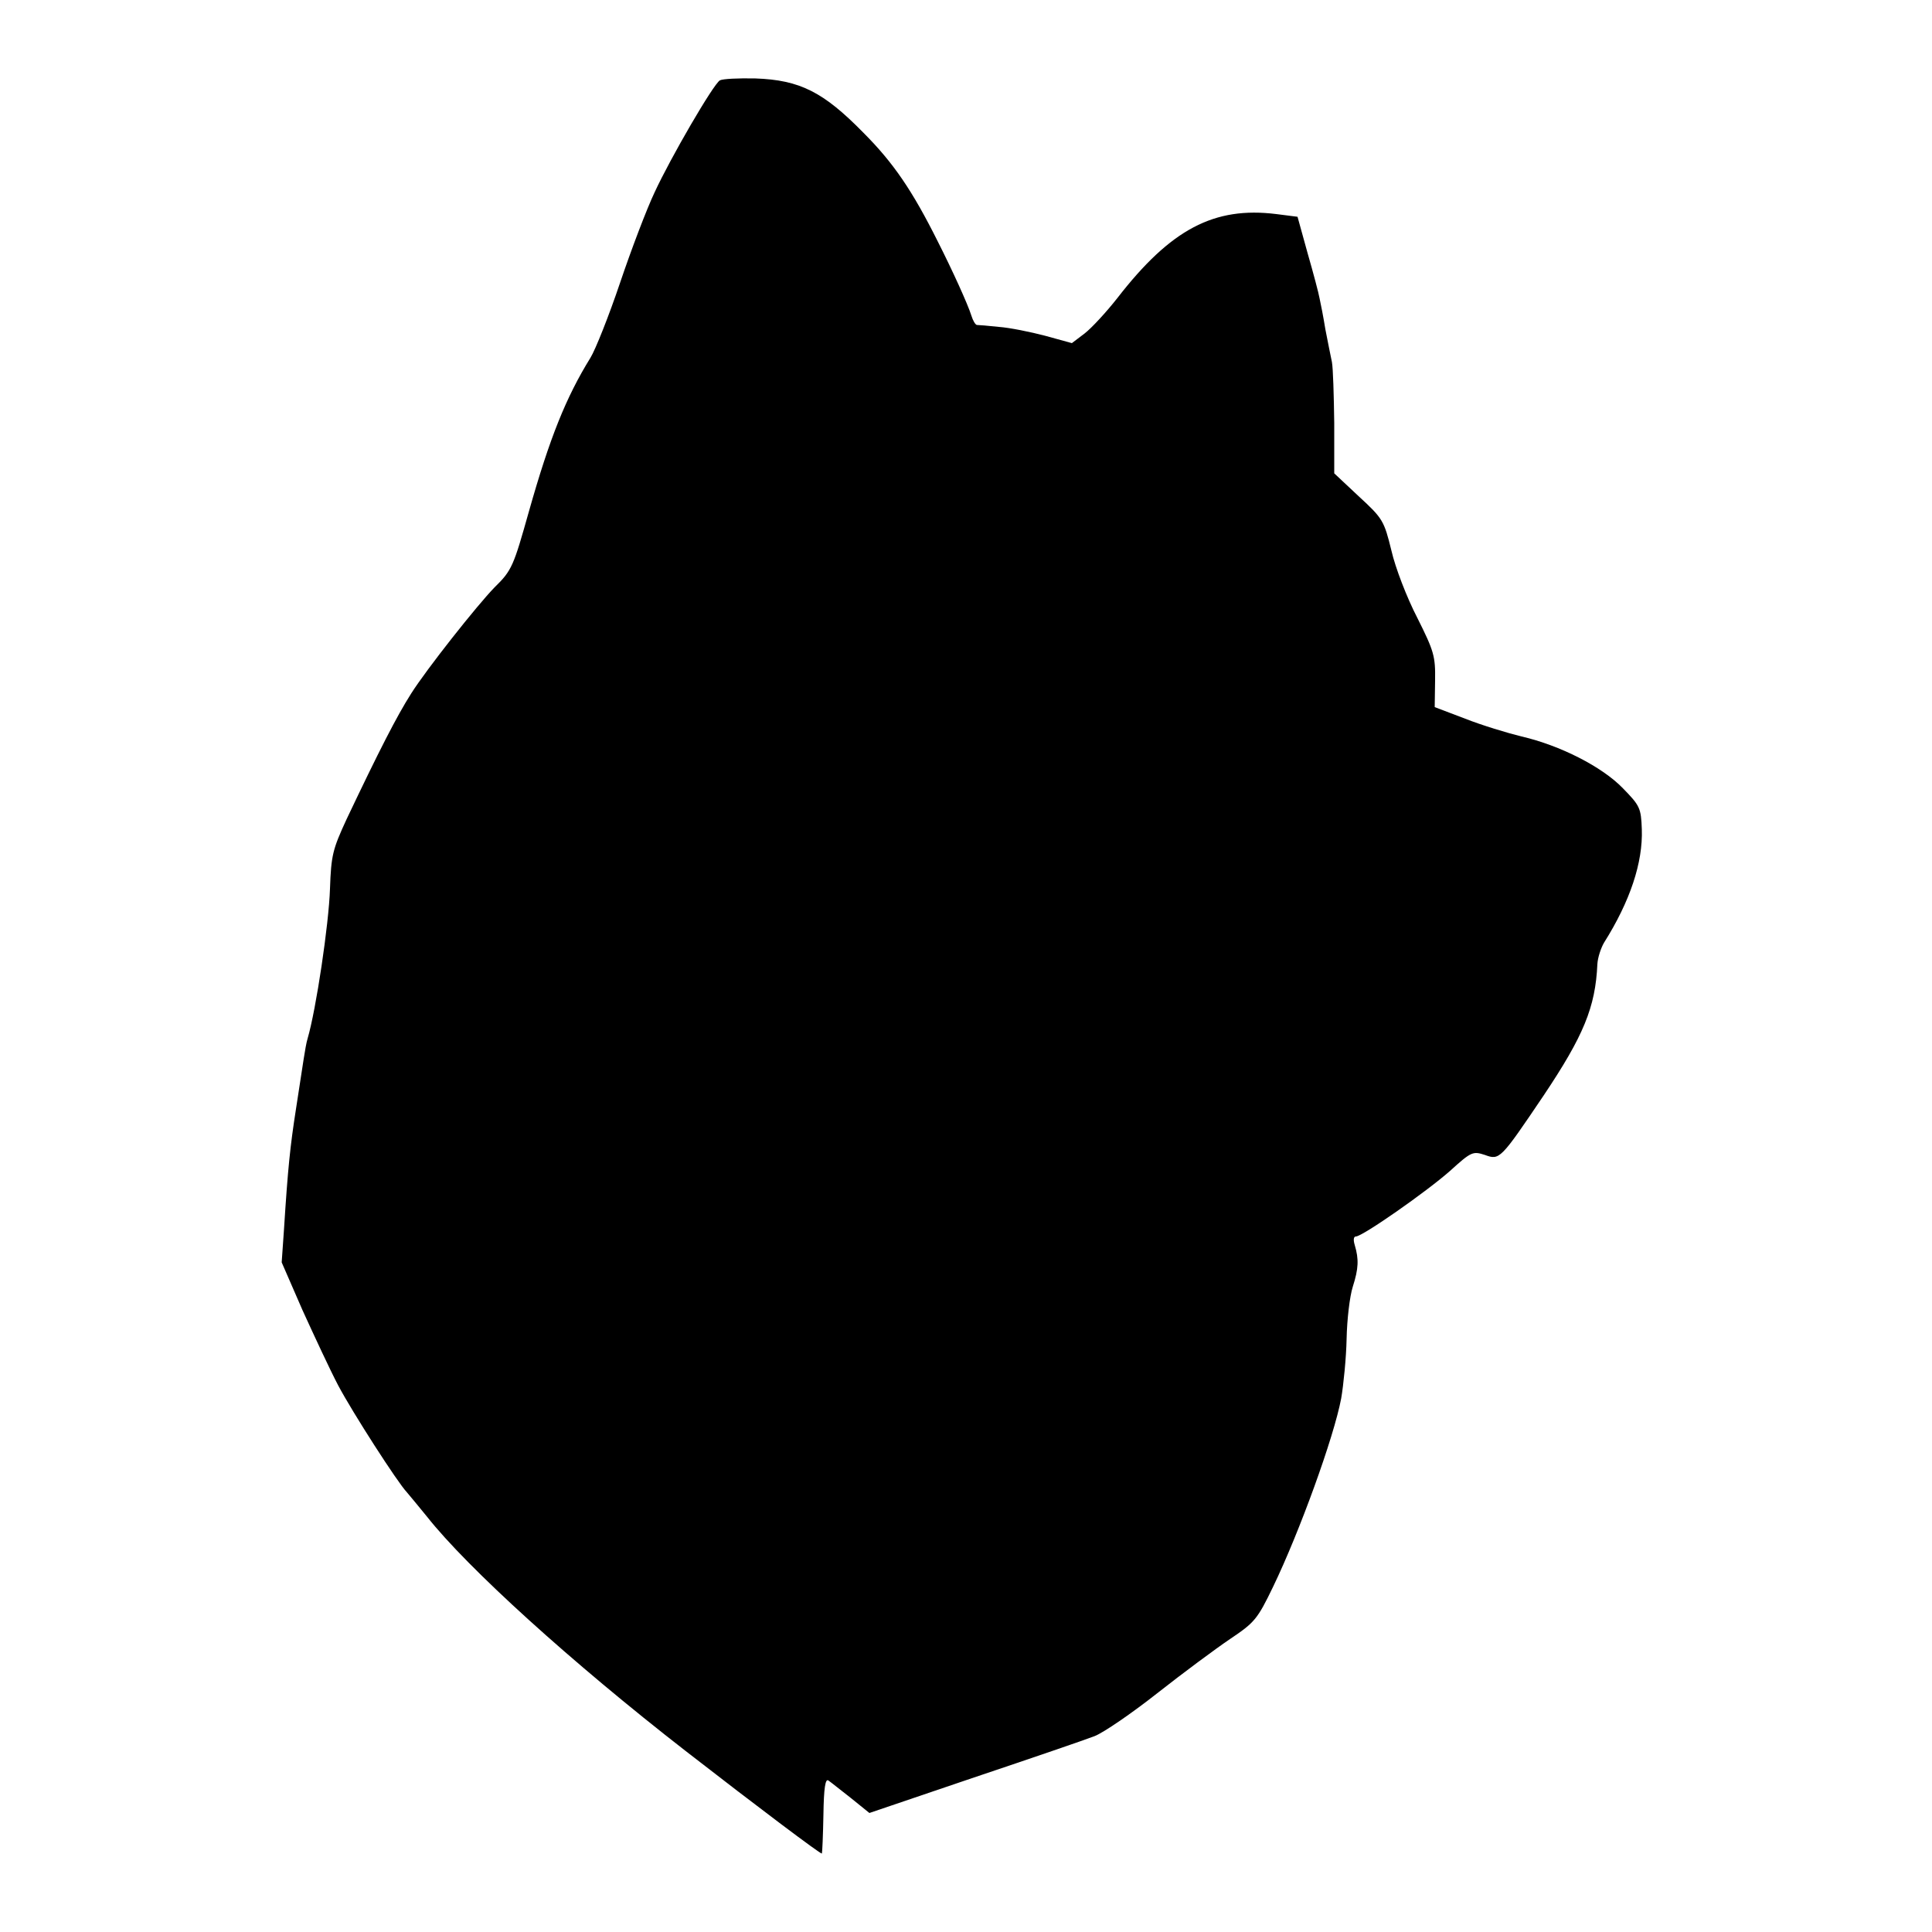
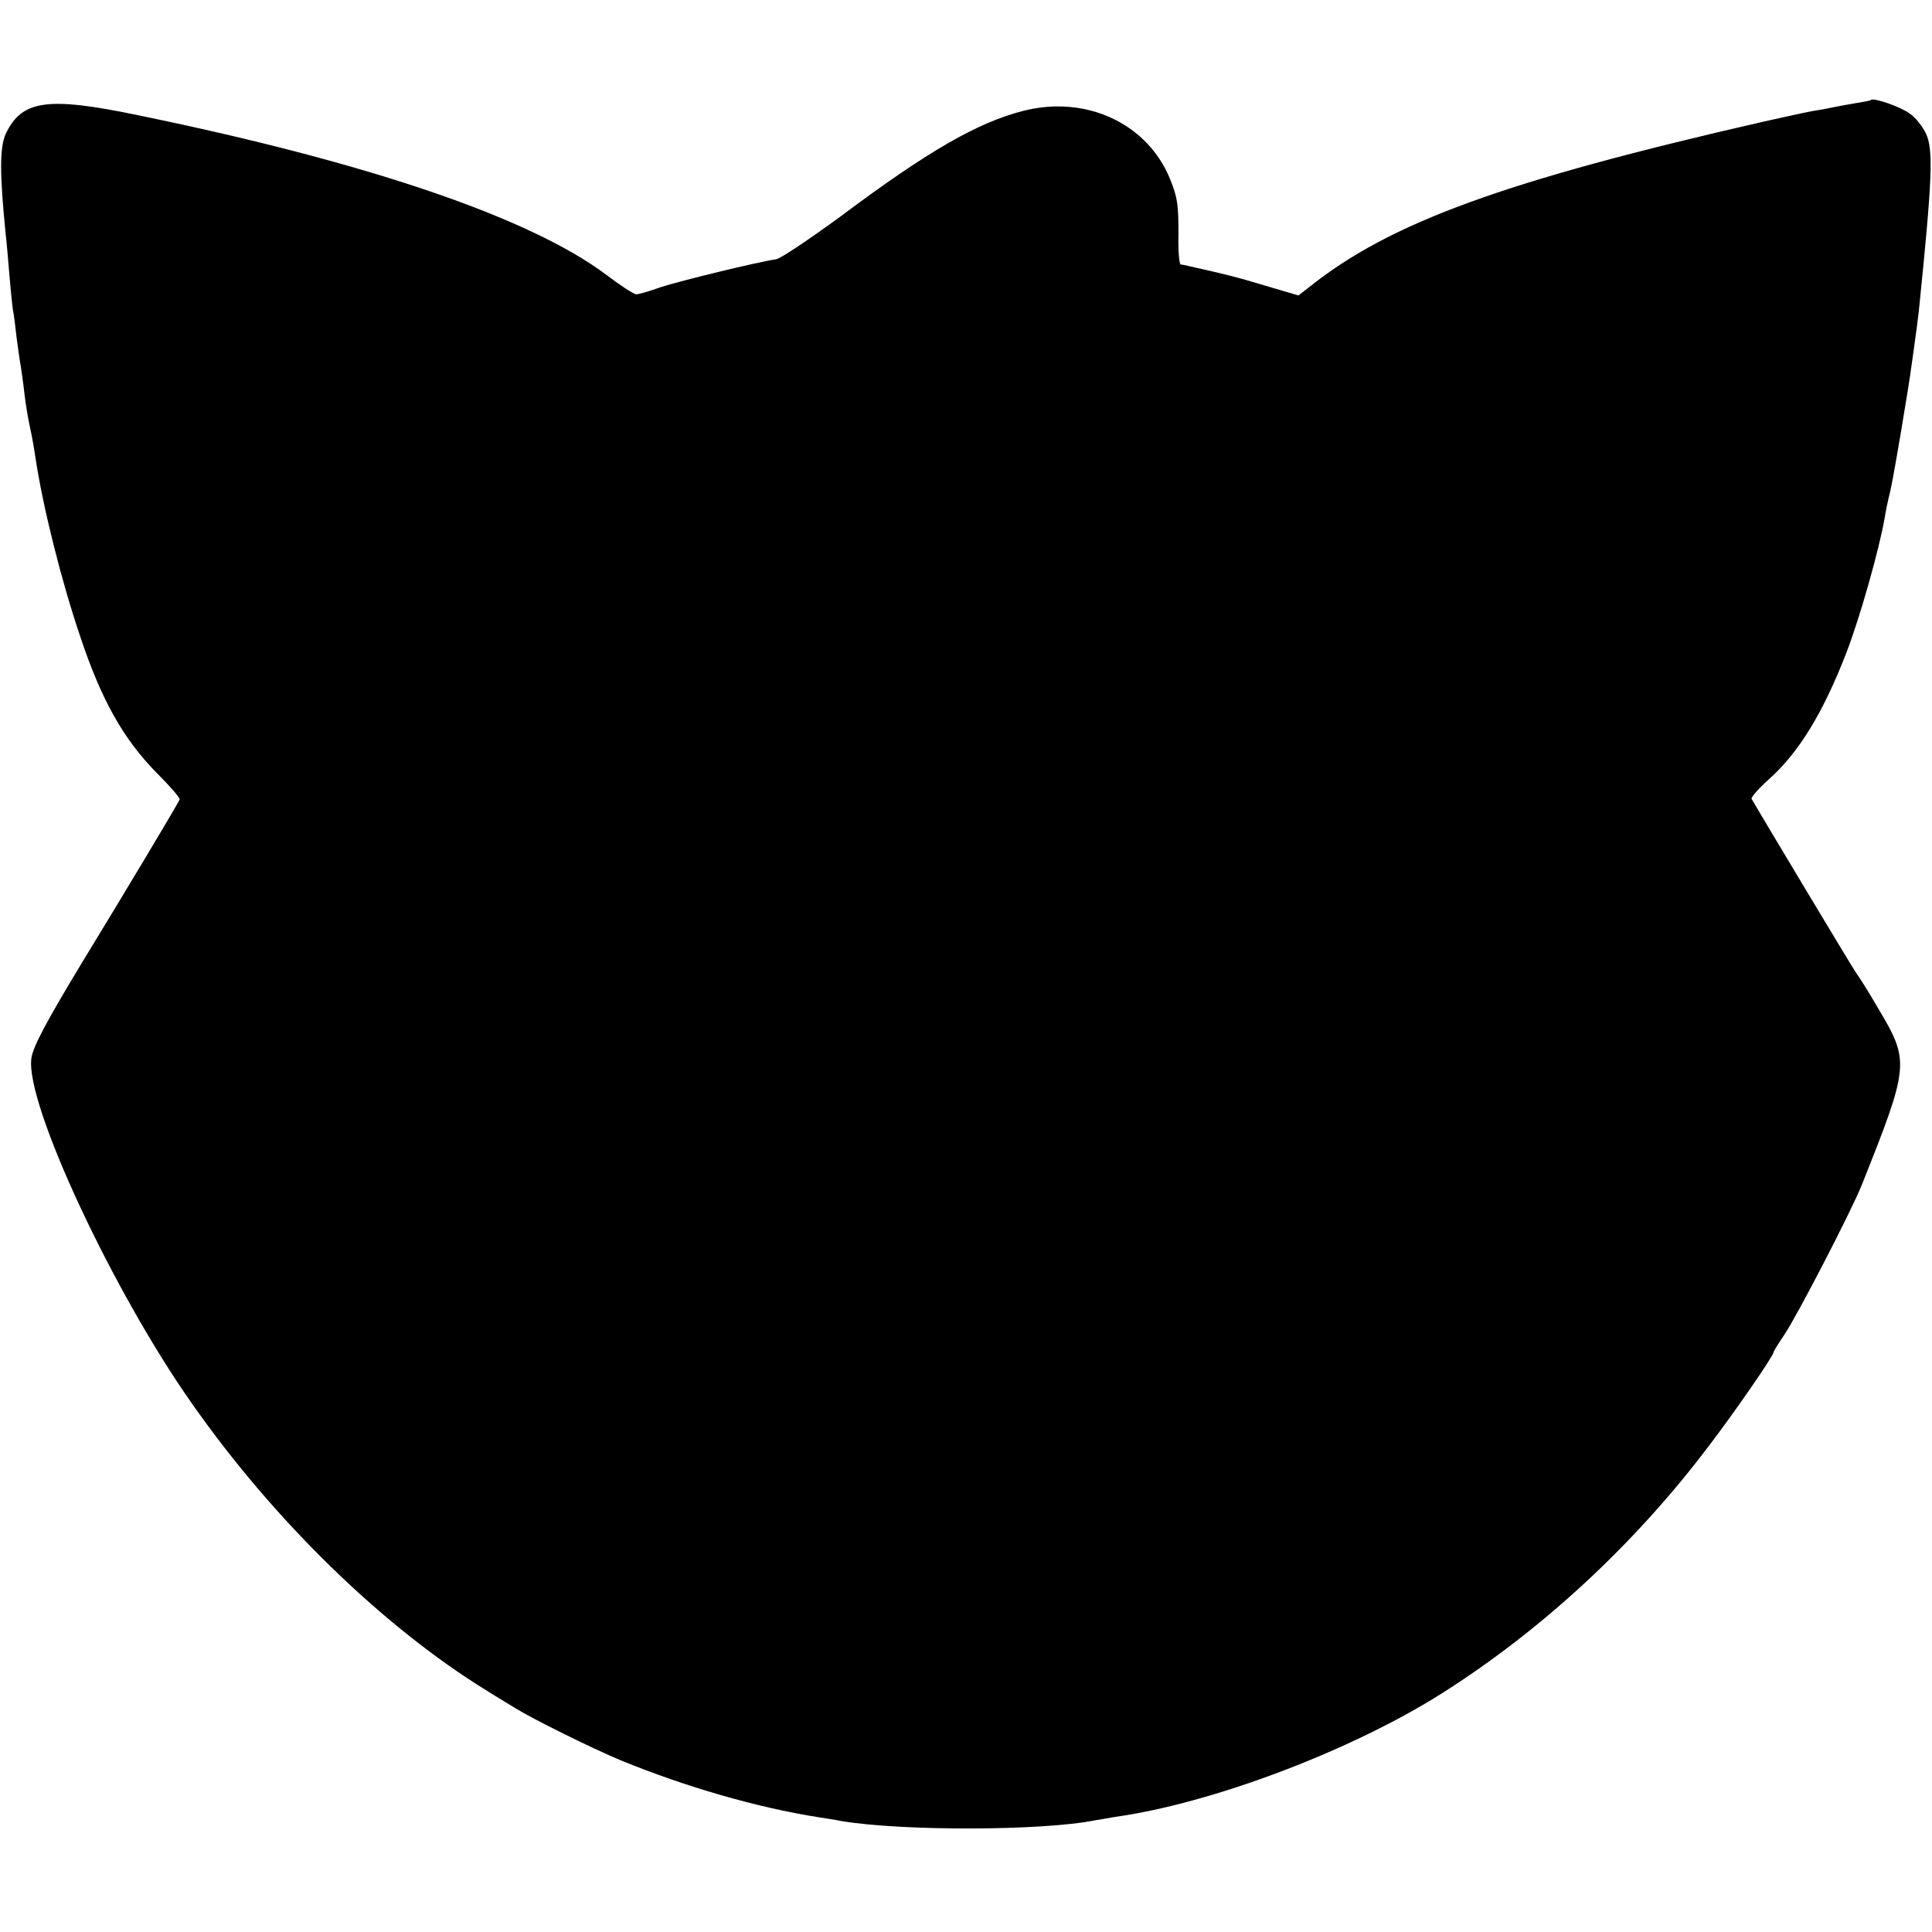
- <svg xmlns="http://www.w3.org/2000/svg" version="1.0" width="500pt" height="500pt" viewBox="0 0 500 500" preserveAspectRatio="xMidYMid meet">
-   <g transform="translate(0,500) scale(0.1,-0.1)" fill="#000000" stroke="none">
-     <path d="M1863 4792 c-17 -10 -128 -201 -169 -290 -20 -42 -60 -147 -89 -233 -29 -86 -64 -174 -77 -195 -63 -102 -105 -206 -159 -397 -40 -142 -44 -153 -89 -197 -45 -46 -177 -213 -216 -275 -37 -58 -83 -148 -167 -325 -36 -78 -40 -93 -43 -180 -3 -92 -36 -313 -58 -388 -3 -9 -7 -33 -10 -52 -3 -19 -12 -78 -20 -130 -15 -96 -21 -153 -31 -311 l-6 -86 54 -124 c31 -68 72 -156 92 -194 37 -70 154 -252 178 -277 6 -7 30 -36 52 -63 105 -133 374 -377 670 -607 188 -146 349 -267 352 -265 1 2 3 46 4 100 1 70 5 95 13 89 6 -4 32 -25 59 -46 l47 -38 271 92 c149 50 289 98 312 107 23 9 96 59 162 111 66 52 151 115 188 140 64 43 71 51 112 136 68 141 157 386 176 487 6 35 13 105 14 154 1 50 8 110 16 135 15 47 16 71 5 108 -4 13 -3 22 3 22 17 0 183 116 244 170 55 50 59 51 90 41 38 -14 40 -12 152 154 103 154 134 228 139 340 1 17 9 41 17 55 68 108 101 208 98 294 -2 55 -5 61 -49 106 -54 56 -163 111 -262 134 -37 9 -103 29 -146 46 l-79 30 1 69 c1 63 -3 76 -46 162 -27 52 -57 130 -67 174 -19 77 -22 83 -84 140 l-64 60 0 130 c-1 72 -3 142 -6 158 -3 15 -11 53 -17 85 -5 31 -12 67 -15 80 -2 12 -16 65 -31 117 l-26 94 -55 7 c-161 20 -273 -39 -411 -217 -29 -37 -67 -78 -85 -92 l-33 -25 -69 19 c-38 10 -92 21 -120 23 -27 3 -53 5 -57 5 -4 1 -10 11 -14 24 -9 29 -49 117 -87 192 -66 132 -115 204 -193 282 -103 105 -164 136 -279 140 -44 1 -85 -1 -92 -5z" />
+ <svg xmlns="http://www.w3.org/2000/svg" version="1.0" width="512pt" height="512pt" viewBox="0 0 512 512" preserveAspectRatio="xMidYMid meet">
+   <g transform="translate(0,512) scale(0.1,-0.1)" fill="#000000" stroke="none">
+     <path d="M4958 4855 c-2 -2 -19 -5 -38 -8 -19 -3 -44 -8 -55 -10 -11 -2 -38 -8 -60 -11 -22 -4 -80 -17 -130 -28 -687 -157 -991 -267 -1207 -440 l-27 -21 -88 26 c-76 23 -109 31 -203 52 -8 2 -18 4 -21 4 -4 1 -7 36 -6 79 0 80 -2 97 -22 147 -60 148 -223 224 -390 181 -121 -31 -253 -107 -484 -280 -82 -60 -158 -111 -170 -113 -48 -7 -254 -57 -306 -74 -30 -11 -59 -19 -65 -19 -6 0 -43 24 -81 53 -201 150 -628 296 -1236 421 -244 51 -311 41 -354 -49 -16 -36 -16 -106 0 -265 3 -25 7 -74 10 -110 3 -35 7 -76 9 -90 3 -14 7 -47 10 -75 4 -27 8 -61 11 -75 2 -14 7 -47 10 -75 3 -27 10 -68 15 -90 5 -22 11 -57 14 -78 20 -133 69 -327 118 -472 56 -169 115 -274 204 -364 35 -35 62 -66 60 -70 -8 -17 -142 -241 -258 -431 -95 -157 -132 -226 -135 -256 -15 -121 216 -616 426 -914 218 -311 507 -592 782 -761 30 -19 64 -39 75 -46 43 -27 204 -107 279 -138 171 -70 360 -125 525 -151 19 -3 46 -7 60 -10 161 -27 534 -26 672 2 13 2 37 6 53 9 258 36 627 176 867 328 265 168 509 394 705 653 69 90 173 241 173 250 0 3 14 25 30 49 33 49 176 325 204 395 126 316 127 327 45 465 -29 50 -56 92 -59 95 -4 4 -265 439 -278 463 -2 4 19 28 47 53 78 70 142 174 204 334 36 93 88 277 102 360 3 19 8 42 10 50 6 22 14 65 31 165 8 50 17 101 19 115 6 34 26 178 30 215 36 352 39 428 19 471 -9 19 -28 43 -43 53 -24 18 -96 43 -103 36z" />
  </g>
</svg>
